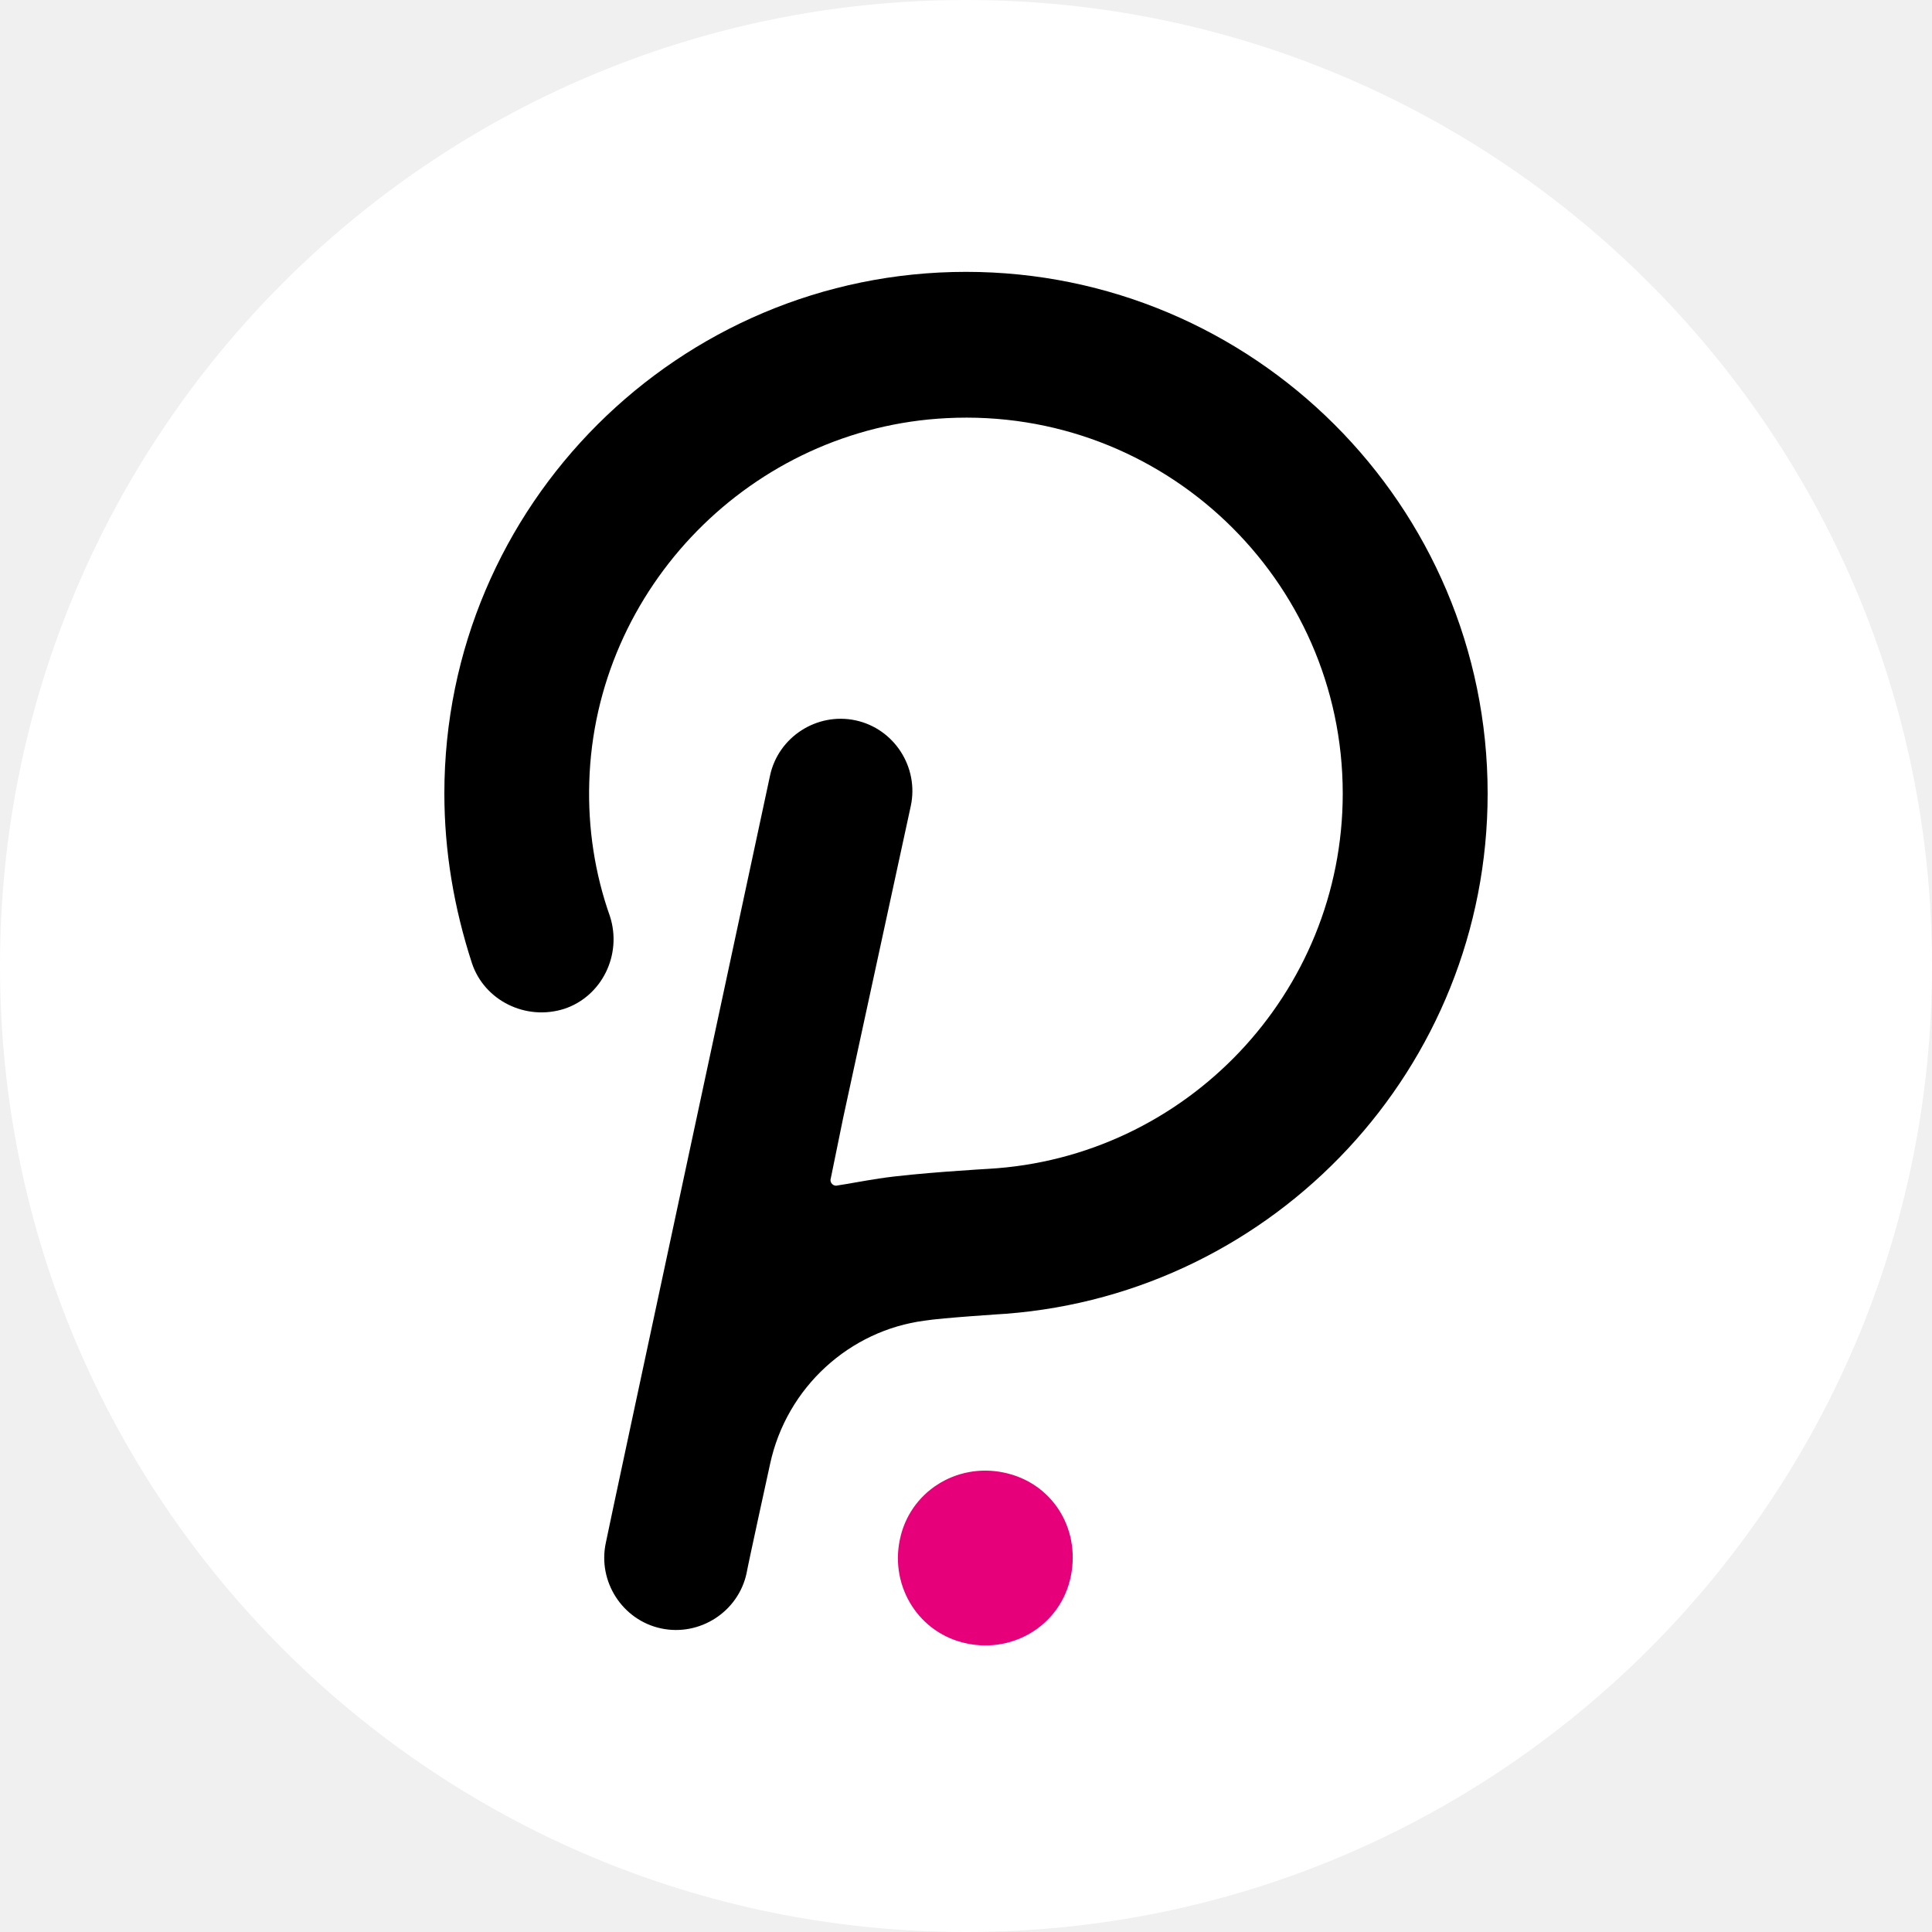
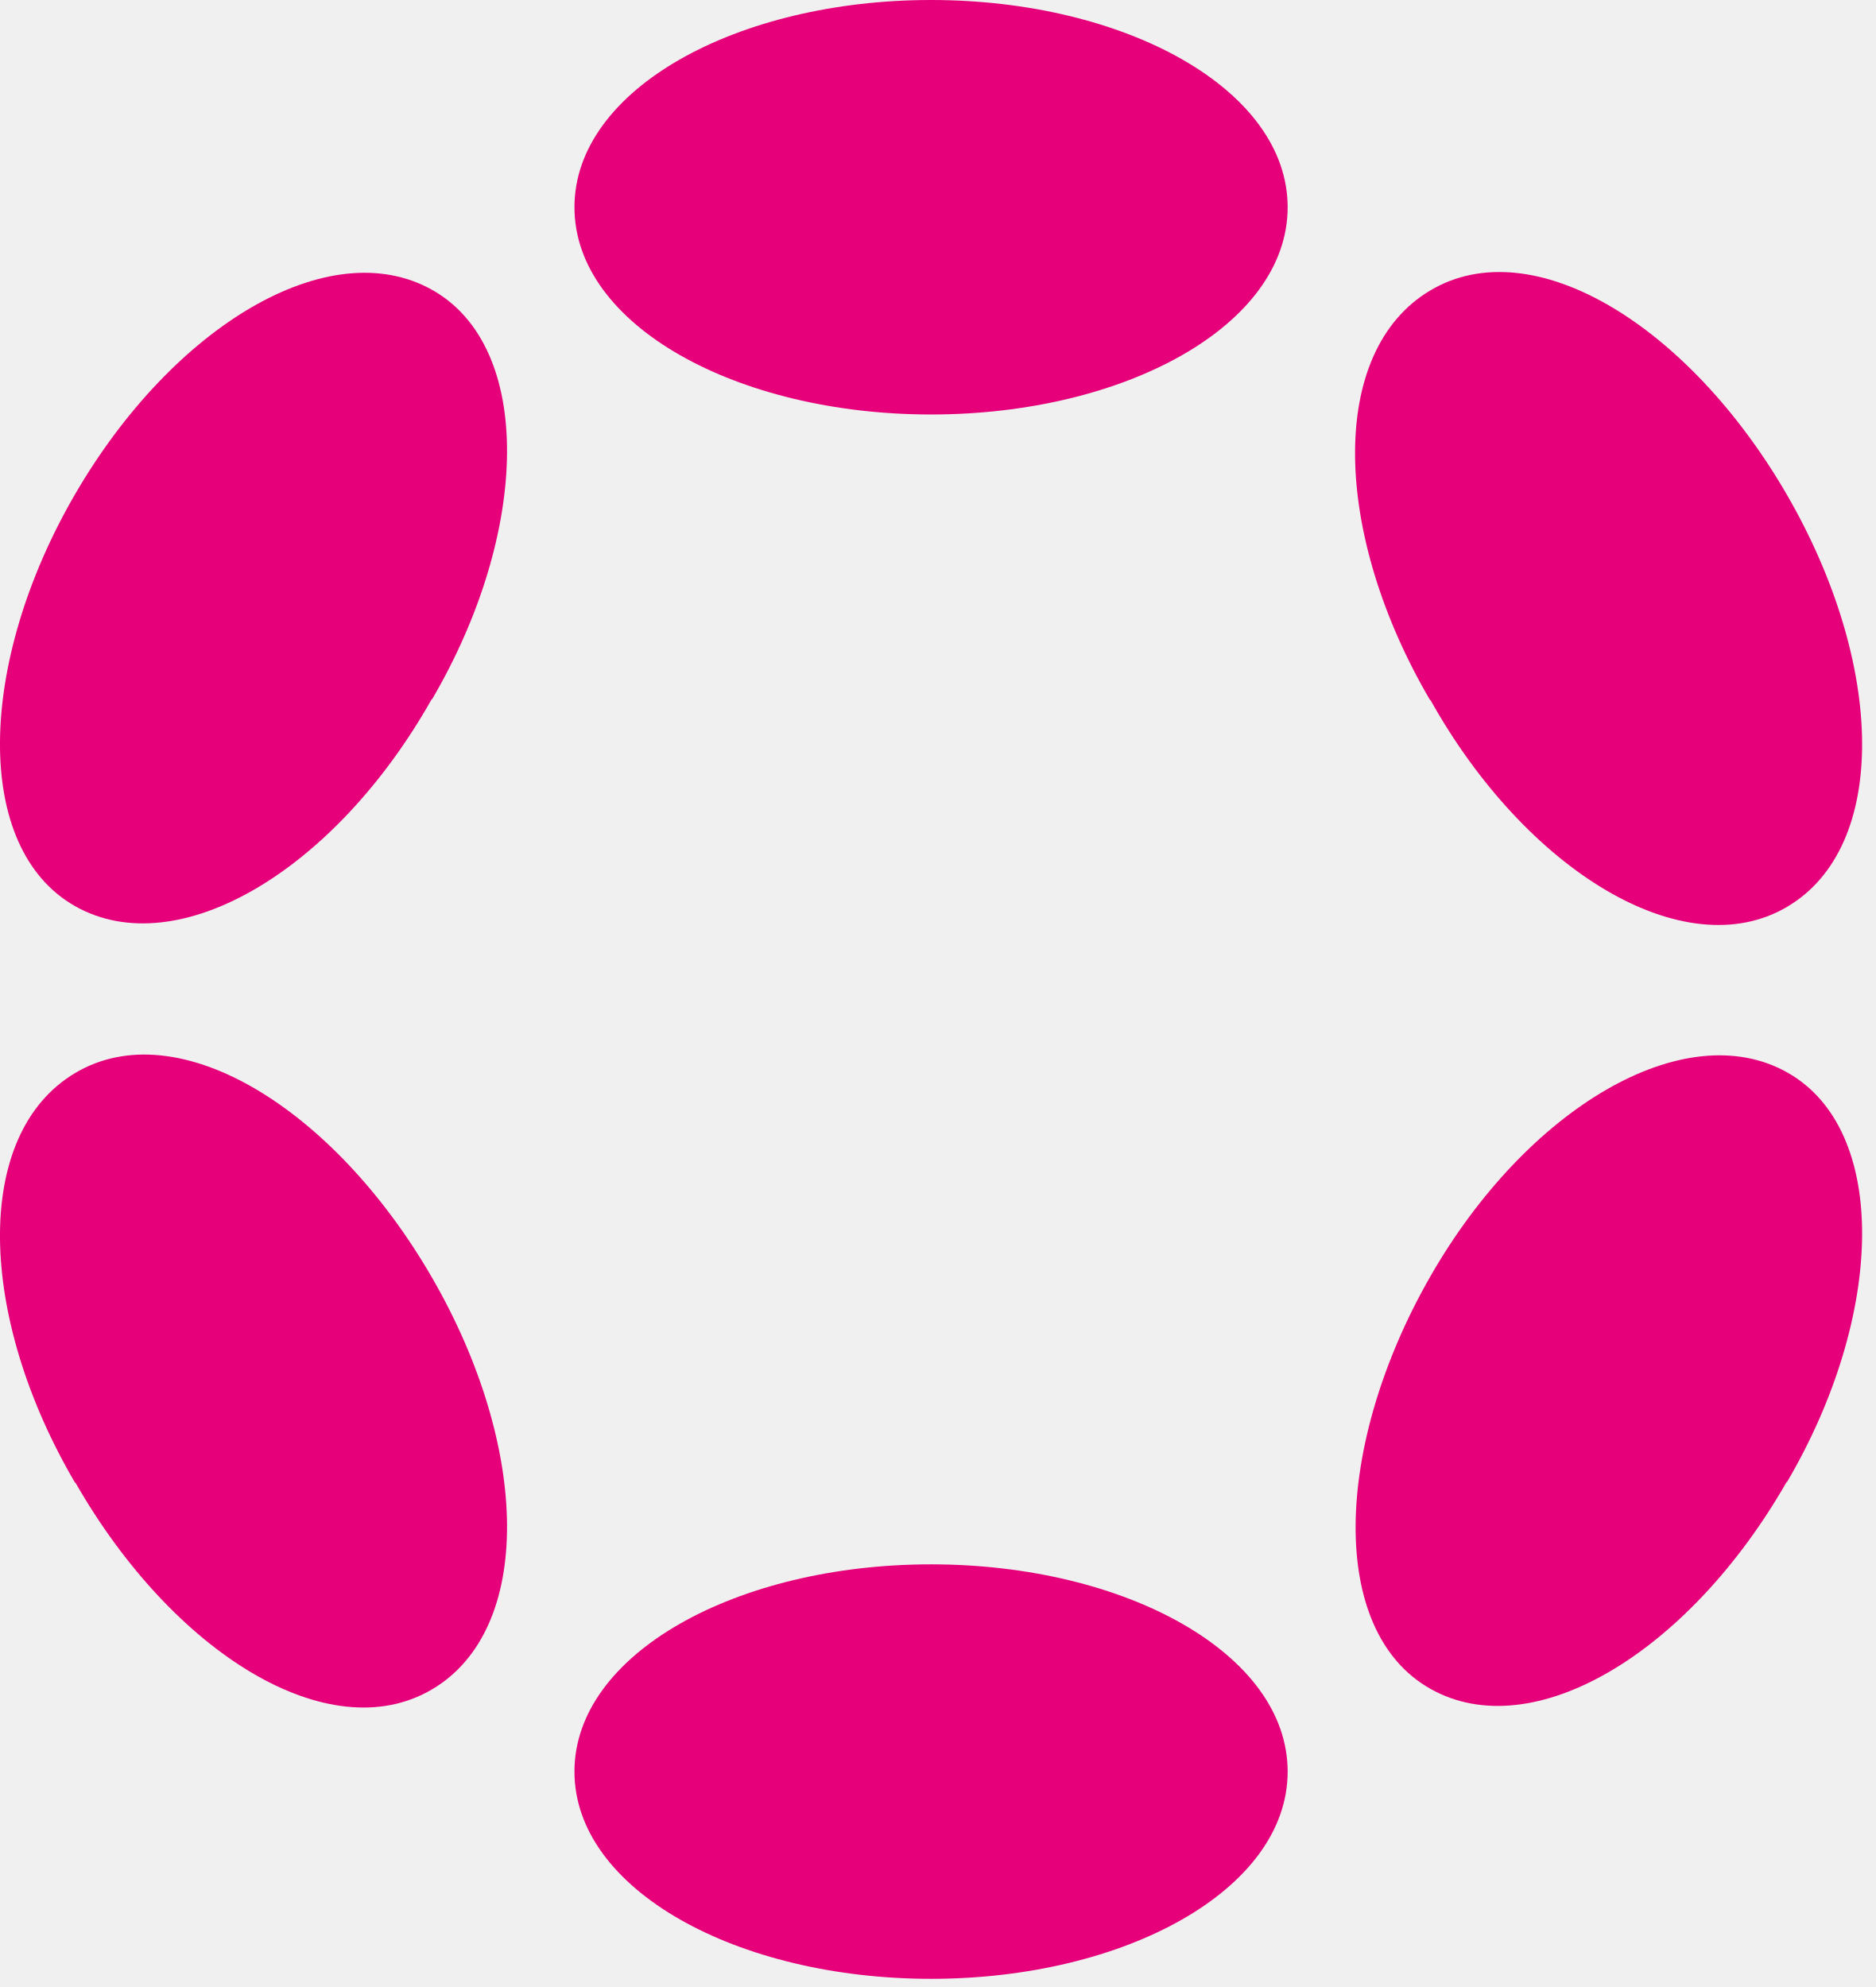
- <svg xmlns="http://www.w3.org/2000/svg" version="1.1" id="Layer_1" x="0px" y="0px" viewBox="15 15 140 140" style="enable-background:new 0 0 170 170;" xml:space="preserve">
-   <style type="text/css">
- 	.bg0{fill:#fff;}
- 	.st0{fill:#E6007A;}
- </style>
-   <g>
-     <circle class="bg0" cx="85" cy="85" r="70" />
-     <g>
-       <path d="M85,34.7c-20.8,0-37.8,16.9-37.8,37.8c0,4.2,0.7,8.3,2,12.3c0.9,2.7,3.9,4.2,6.7,3.3c2.7-0.9,4.2-3.9,3.3-6.7 c-1.1-3.1-1.6-6.4-1.5-9.7C58.1,57.6,69.5,46,83.6,45.3c15.7-0.8,28.7,11.7,28.7,27.2c0,14.5-11.4,26.4-25.7,27.2 c0,0-5.3,0.3-7.9,0.7c-1.3,0.2-2.3,0.4-3,0.5c-0.3,0.1-0.6-0.2-0.5-0.5l0.9-4.4L81,73.4c0.6-2.8-1.2-5.6-4-6.2 c-2.8-0.6-5.6,1.2-6.2,4c0,0-11.8,55-11.9,55.6c-0.6,2.8,1.2,5.6,4,6.2c2.8,0.6,5.6-1.2,6.2-4c0.1-0.6,1.7-7.9,1.7-7.9 c1.2-5.6,5.8-9.7,11.2-10.4c1.2-0.2,5.9-0.5,5.9-0.5c19.5-1.5,34.9-17.8,34.9-37.7C122.8,51.6,105.8,34.7,85,34.7z" />
-     </g>
+ <svg xmlns="http://www.w3.org/2000/svg" width="101" height="107" viewBox="0 0 101 107" fill="none">
+   <g clip-path="url(#clip0_953:21)">
+     <path d="M50.13 106.56C60.57 106.56 69.33 101.76 69.33 95.4C69.33 89.04 60.57 84.24 50.13 84.24C39.69 84.24 30.93 89.04 30.93 95.4C30.93 101.76 39.69 106.56 50.13 106.56Z" fill="#E6007A" />
+     <path d="M96.21 79.82C101.49 70.82 101.73 60.82 96.21 57.74C90.69 54.66 82.21 59.66 77.01 68.74C71.81 77.82 71.49 87.82 77.01 90.94C82.53 94.06 90.93 89.02 96.21 79.78" fill="#E6007A" />
+     <path d="M4.05 79.82C9.33 89.06 17.73 94.22 23.25 90.98C28.77 87.74 28.529 77.9 23.25 68.78C17.97 59.66 9.57 54.5 4.05 57.78C-1.47 61.06 -1.23 70.86 4.05 79.86" fill="#E6007A" />
+     <path d="M77.01 37.68C82.169 46.92 90.69 52.08 96.21 48.84C101.73 45.6 101.49 35.76 96.21 26.64C90.93 17.52 82.529 12.36 77.01 15.64C71.49 18.92 71.73 28.72 77.01 37.72" fill="#E6007A" />
+     <path d="M23.25 37.68C28.529 28.68 28.77 18.68 23.25 15.6C17.73 12.52 9.33 17.52 4.05 26.6C-1.23 35.68 -1.47 45.68 4.05 48.8C9.57 51.92 18.049 46.88 23.25 37.64" fill="#E6007A" />
+     <path d="M50.13 22.32C60.57 22.32 69.33 17.52 69.33 11.16C69.33 4.8 60.57 6.10352e-05 50.13 6.10352e-05C39.69 6.10352e-05 30.93 4.8 30.93 11.16C30.93 17.52 39.69 22.32 50.13 22.32Z" fill="#E6007A" />
  </g>
-   <path class="st0" d="M87.7,121.7c-3.4-0.7-6.8,1.4-7.5,4.9c-0.7,3.4,1.4,6.8,4.9,7.5c3.4,0.7,6.8-1.4,7.5-4.9 C93.3,125.7,91.2,122.4,87.7,121.7z" />
+   <defs>
+     <clipPath id="clip0_953:21">
+       <rect width="100.26" height="106.56" fill="white" />
+     </clipPath>
+   </defs>
</svg>
